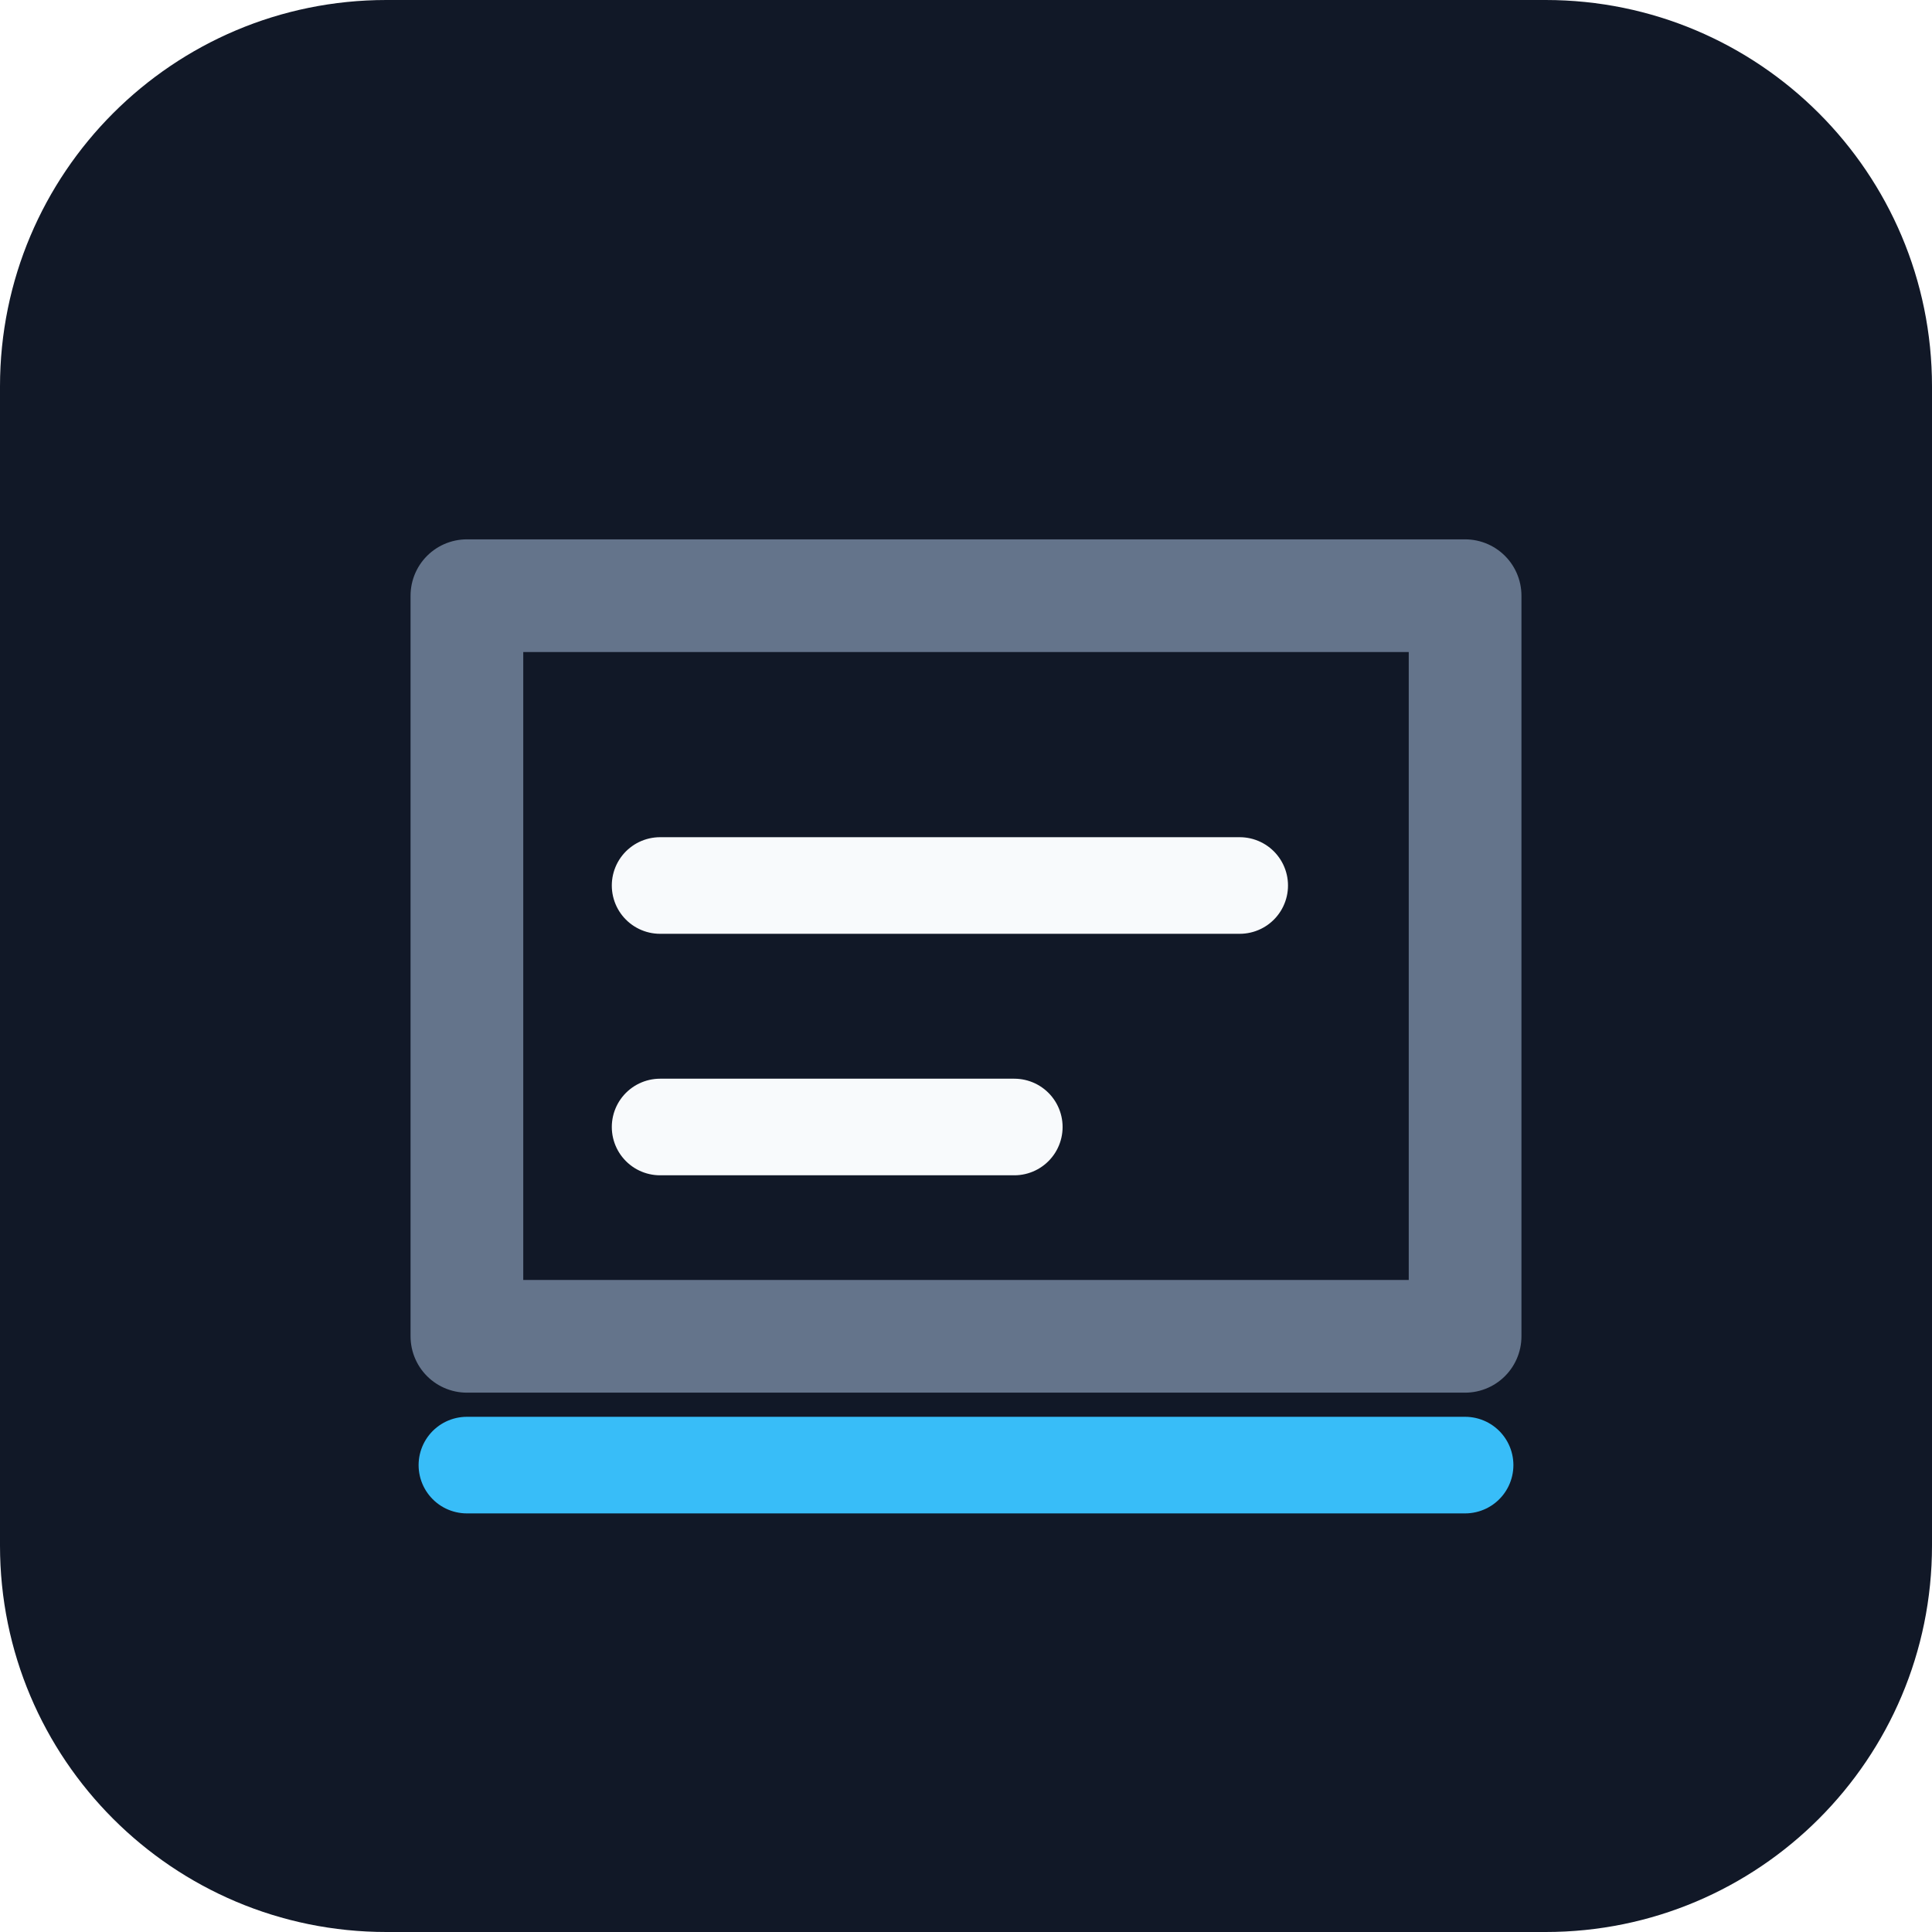
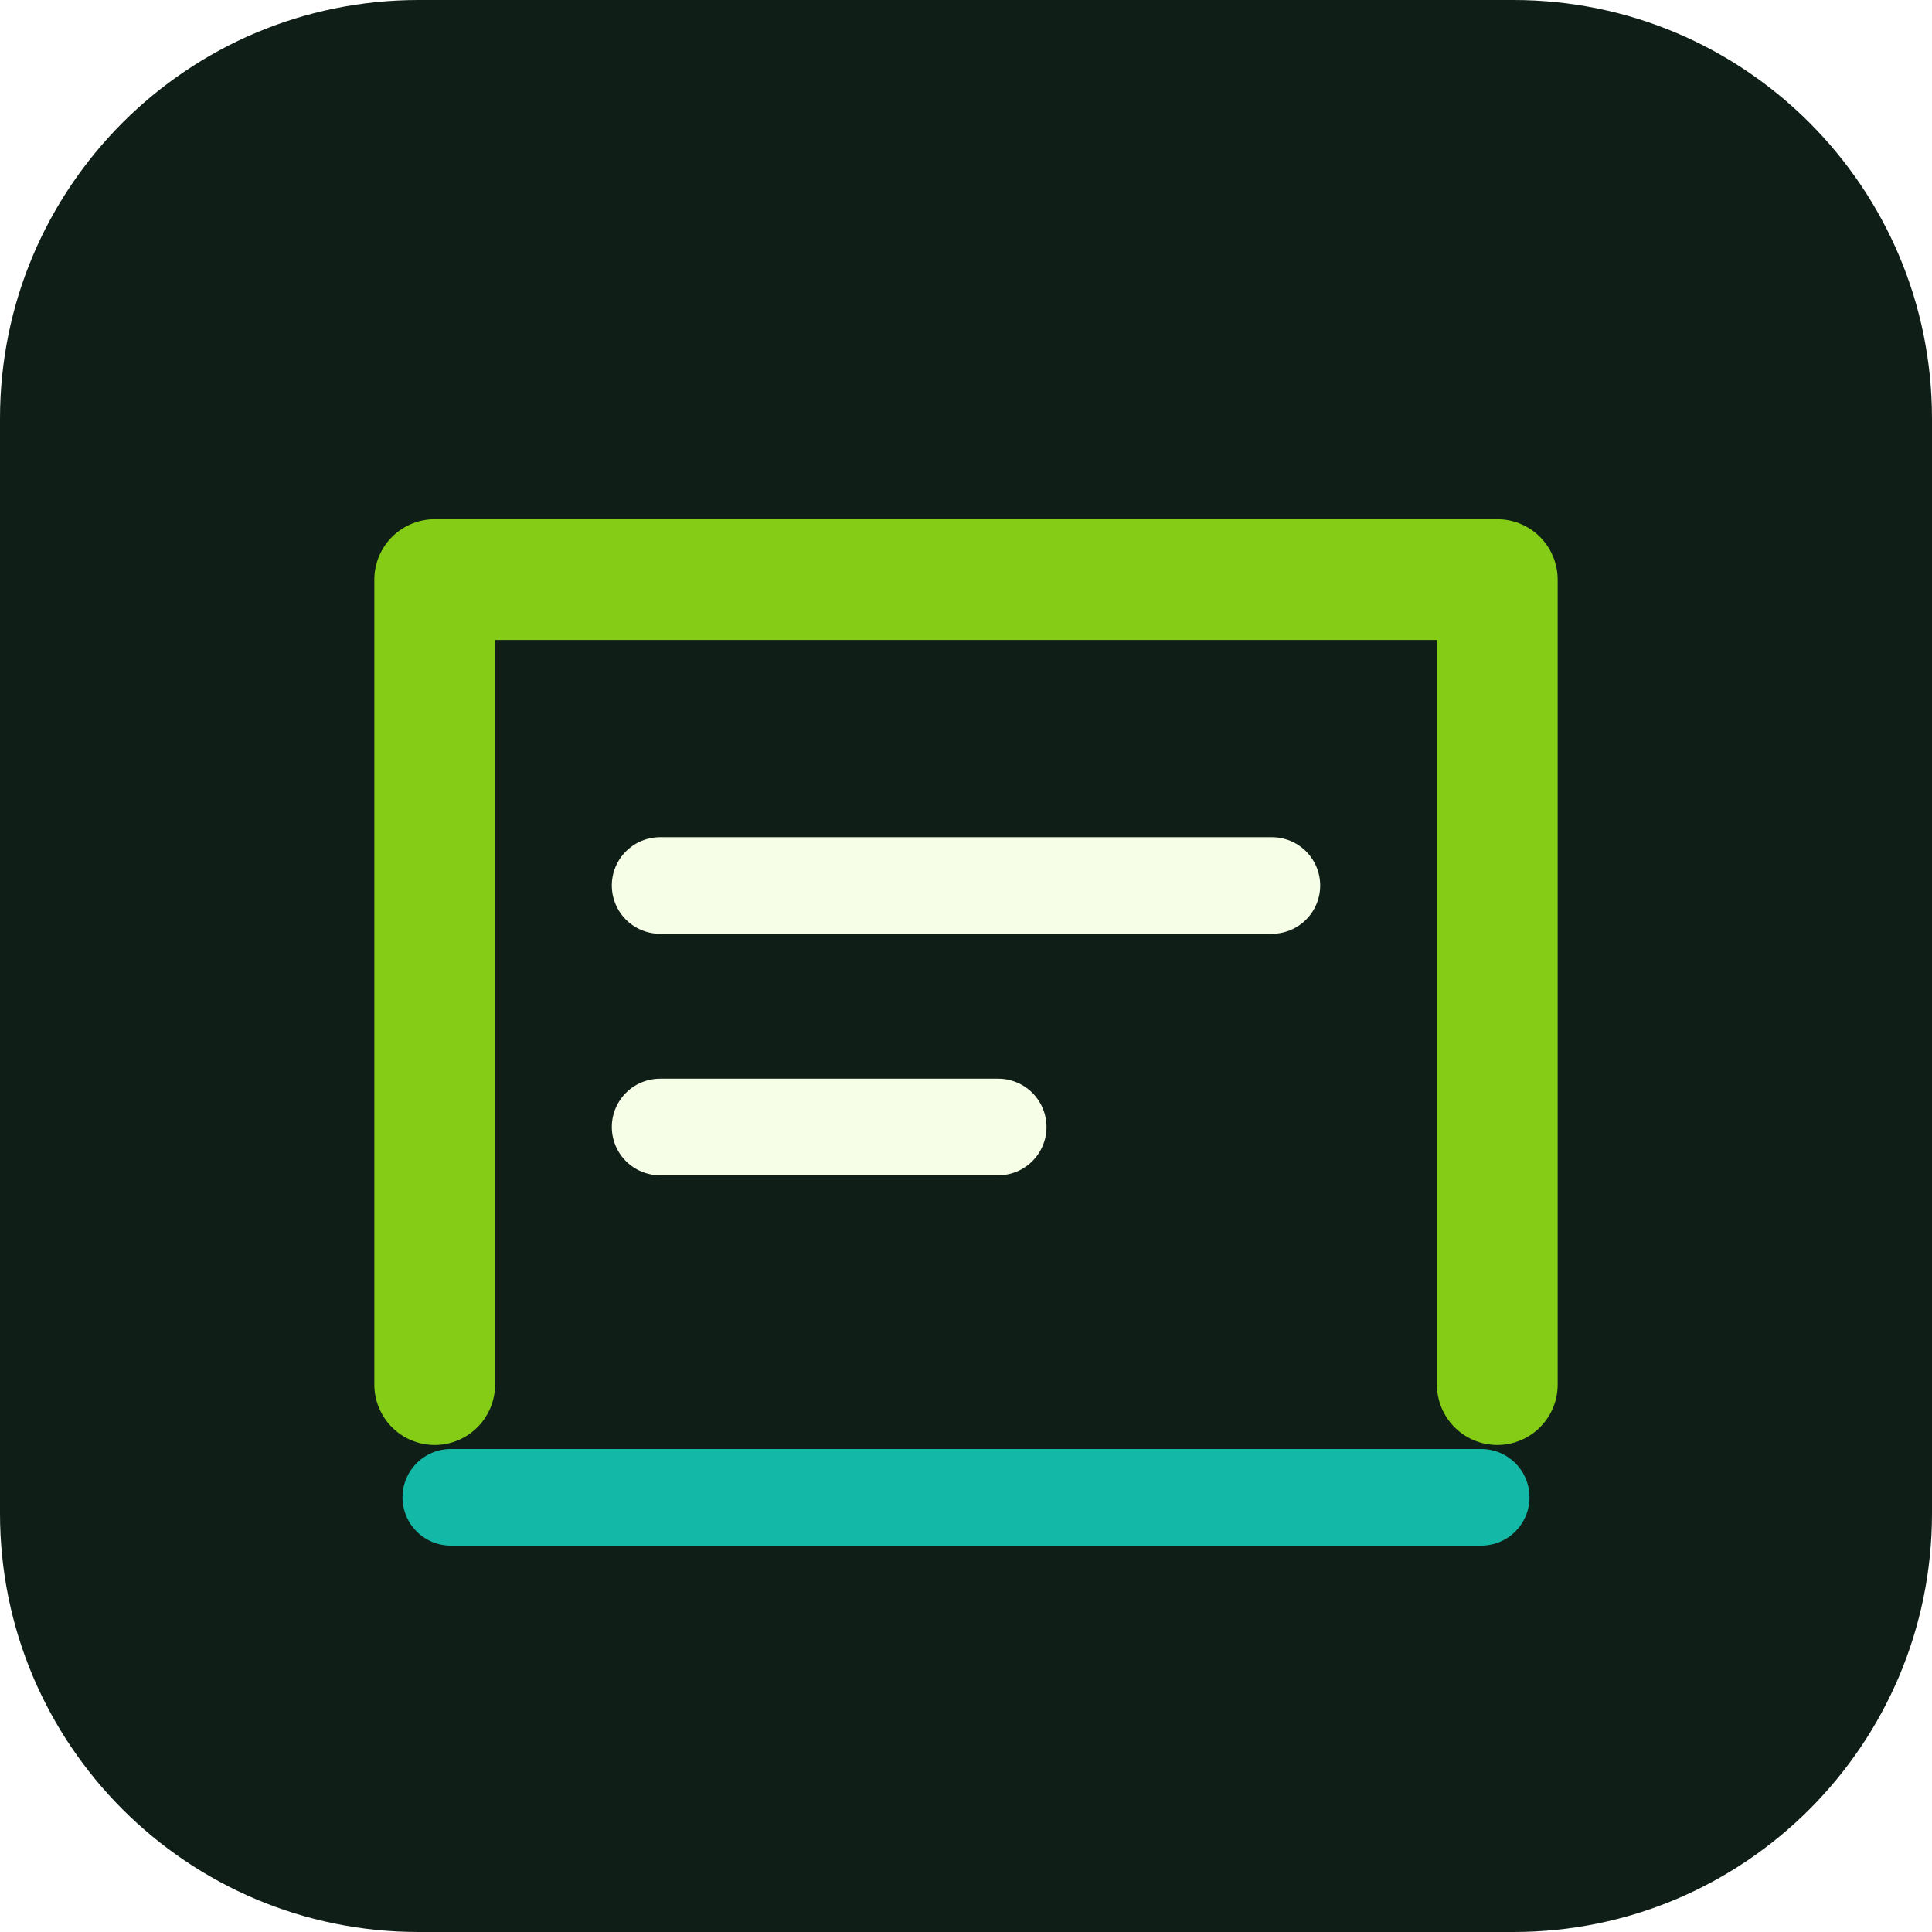
<svg xmlns="http://www.w3.org/2000/svg" width="240" height="240" viewBox="0 0 240 240" fill="none" role="img" aria-label="Photo Enhancer icon">
-   <rect width="240" height="240" rx="48" fill="#111827" />
-   <path d="M58 74h124v92H58z" fill="none" stroke="#64748b" stroke-width="14" stroke-linejoin="round" />
-   <path d="M82 110h72M82 140h44" stroke="#f8fafc" stroke-width="12" stroke-linecap="round" />
-   <path d="M58 182h124" stroke="#38bdf8" stroke-width="12" stroke-linecap="round" />
+   <rect width="240" height="240" rx="52" fill="#0f1f17" />
+   <path d="M54 172V72h132v100" stroke="#84cc16" stroke-width="15" stroke-linecap="round" stroke-linejoin="round" />
+   <path d="M82 110h76M82 140h42" stroke="#f7fee7" stroke-width="12" stroke-linecap="round" />
+   <path d="M56 186h128" stroke="#14b8a6" stroke-width="12" stroke-linecap="round" />
</svg>
